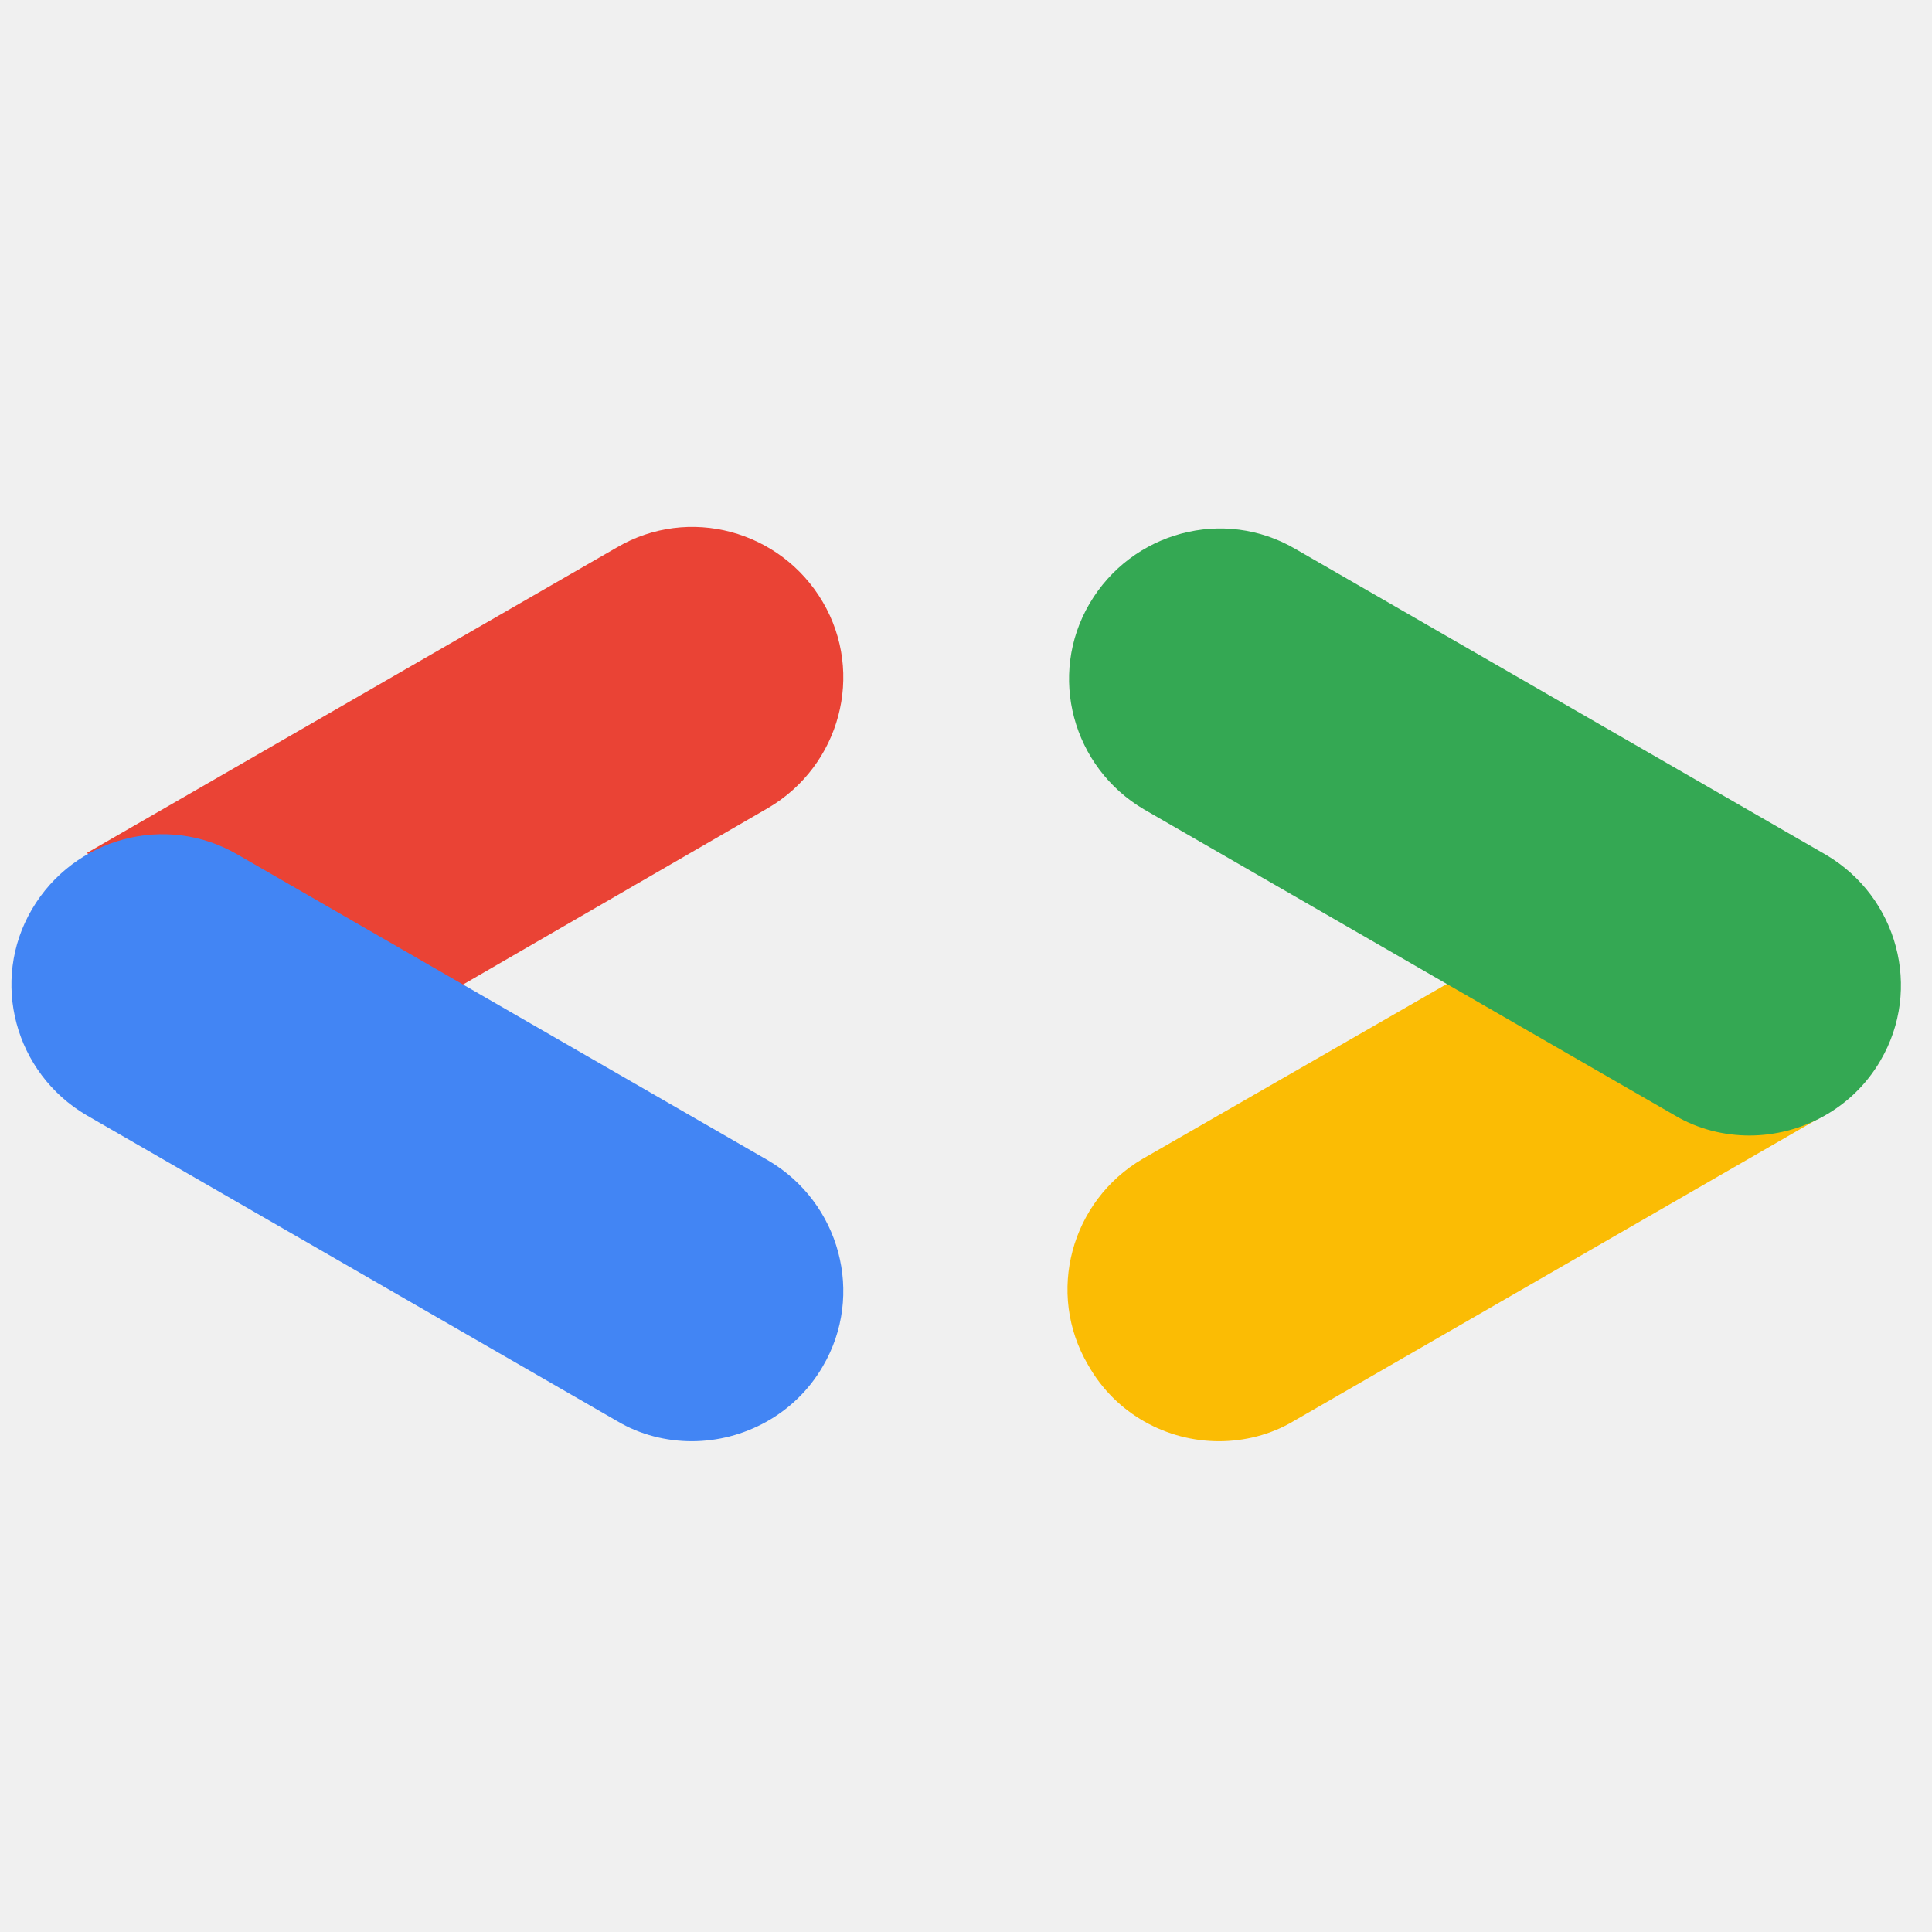
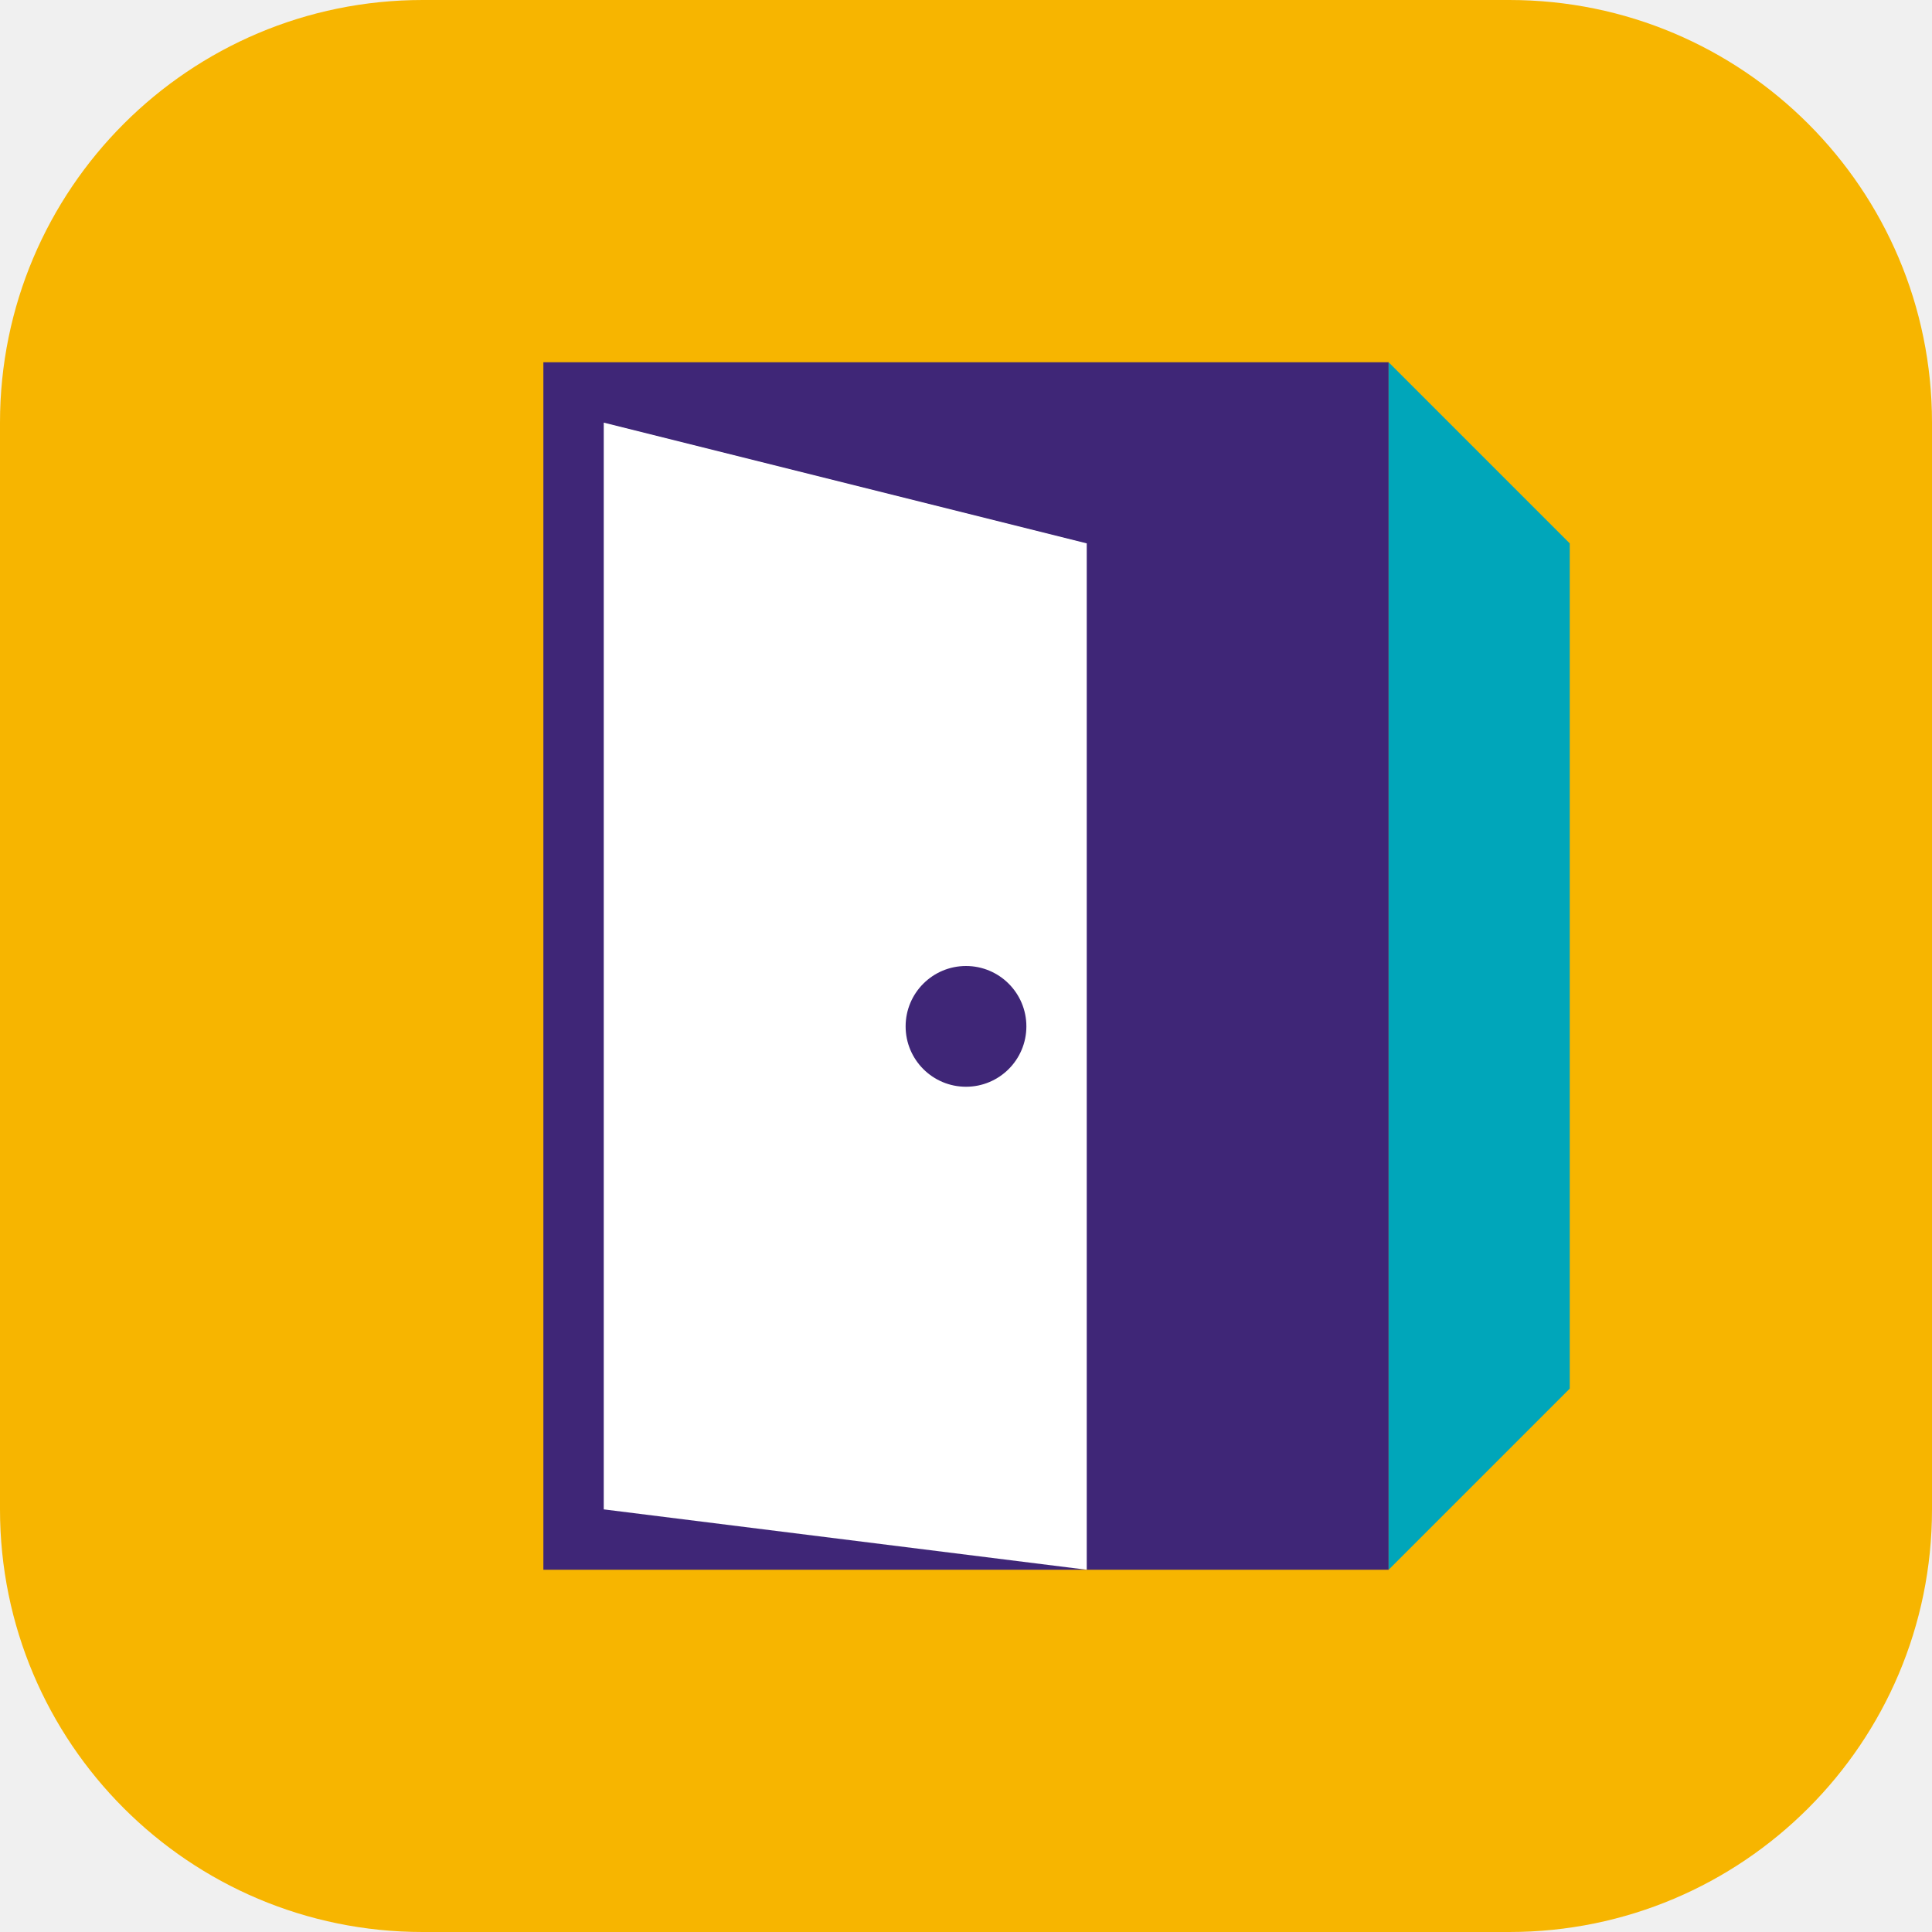
- <svg xmlns="http://www.w3.org/2000/svg" viewBox="485 -105 385 385">
-   <path d="M576.848 91.436L638.085 55.999C652.384 47.606 657.358 29.266 648.965 14.967C640.572 0.668 622.232 -4.306 607.932 4.087L502.244 65.014L576.848 91.436Z" fill="#EA4335" />
-   <path d="M622.854 182.204C633.112 182.204 643.37 176.92 648.965 167.283C657.358 152.984 652.385 134.644 638.085 126.251L532.397 65.325C518.098 56.932 499.757 61.906 491.364 76.205C482.972 90.504 487.945 108.844 502.244 117.237L607.933 178.163C612.596 180.961 617.88 182.204 622.854 182.204Z" fill="#4285F4" />
-   <path d="M727.921 182.204C732.894 182.204 738.179 180.961 742.841 178.163L848.53 117.237L774.859 90.193L712.689 125.94C698.39 134.333 693.416 152.674 701.809 166.973C707.405 176.92 717.663 182.204 727.921 182.204Z" fill="#FBBC04" />
-   <path d="M833.611 121.278C843.869 121.278 854.127 115.993 859.722 106.357C868.115 92.058 863.142 73.718 848.843 65.325L743.154 4.398C728.855 -3.995 710.515 0.979 702.122 15.278C693.729 29.577 698.702 47.917 713.001 56.31L818.69 117.237C823.353 120.034 828.637 121.278 833.611 121.278Z" fill="#34A853" />
+ <svg xmlns="http://www.w3.org/2000/svg" viewBox="0 0 64 64">
+   <rect width="64" height="64" rx="14" fill="#F7B500" />
+   <path d="M18 12h28v40H18z" fill="#3F2677" />
+   <path d="M20 14l16 4v34l-16-2z" fill="#FFFFFF" />
+   <circle cx="32" cy="34" r="2" fill="#3F2677" />
+   <path d="M46 12l6 6v28l-6 6z" fill="#00A6BA" />
</svg>
